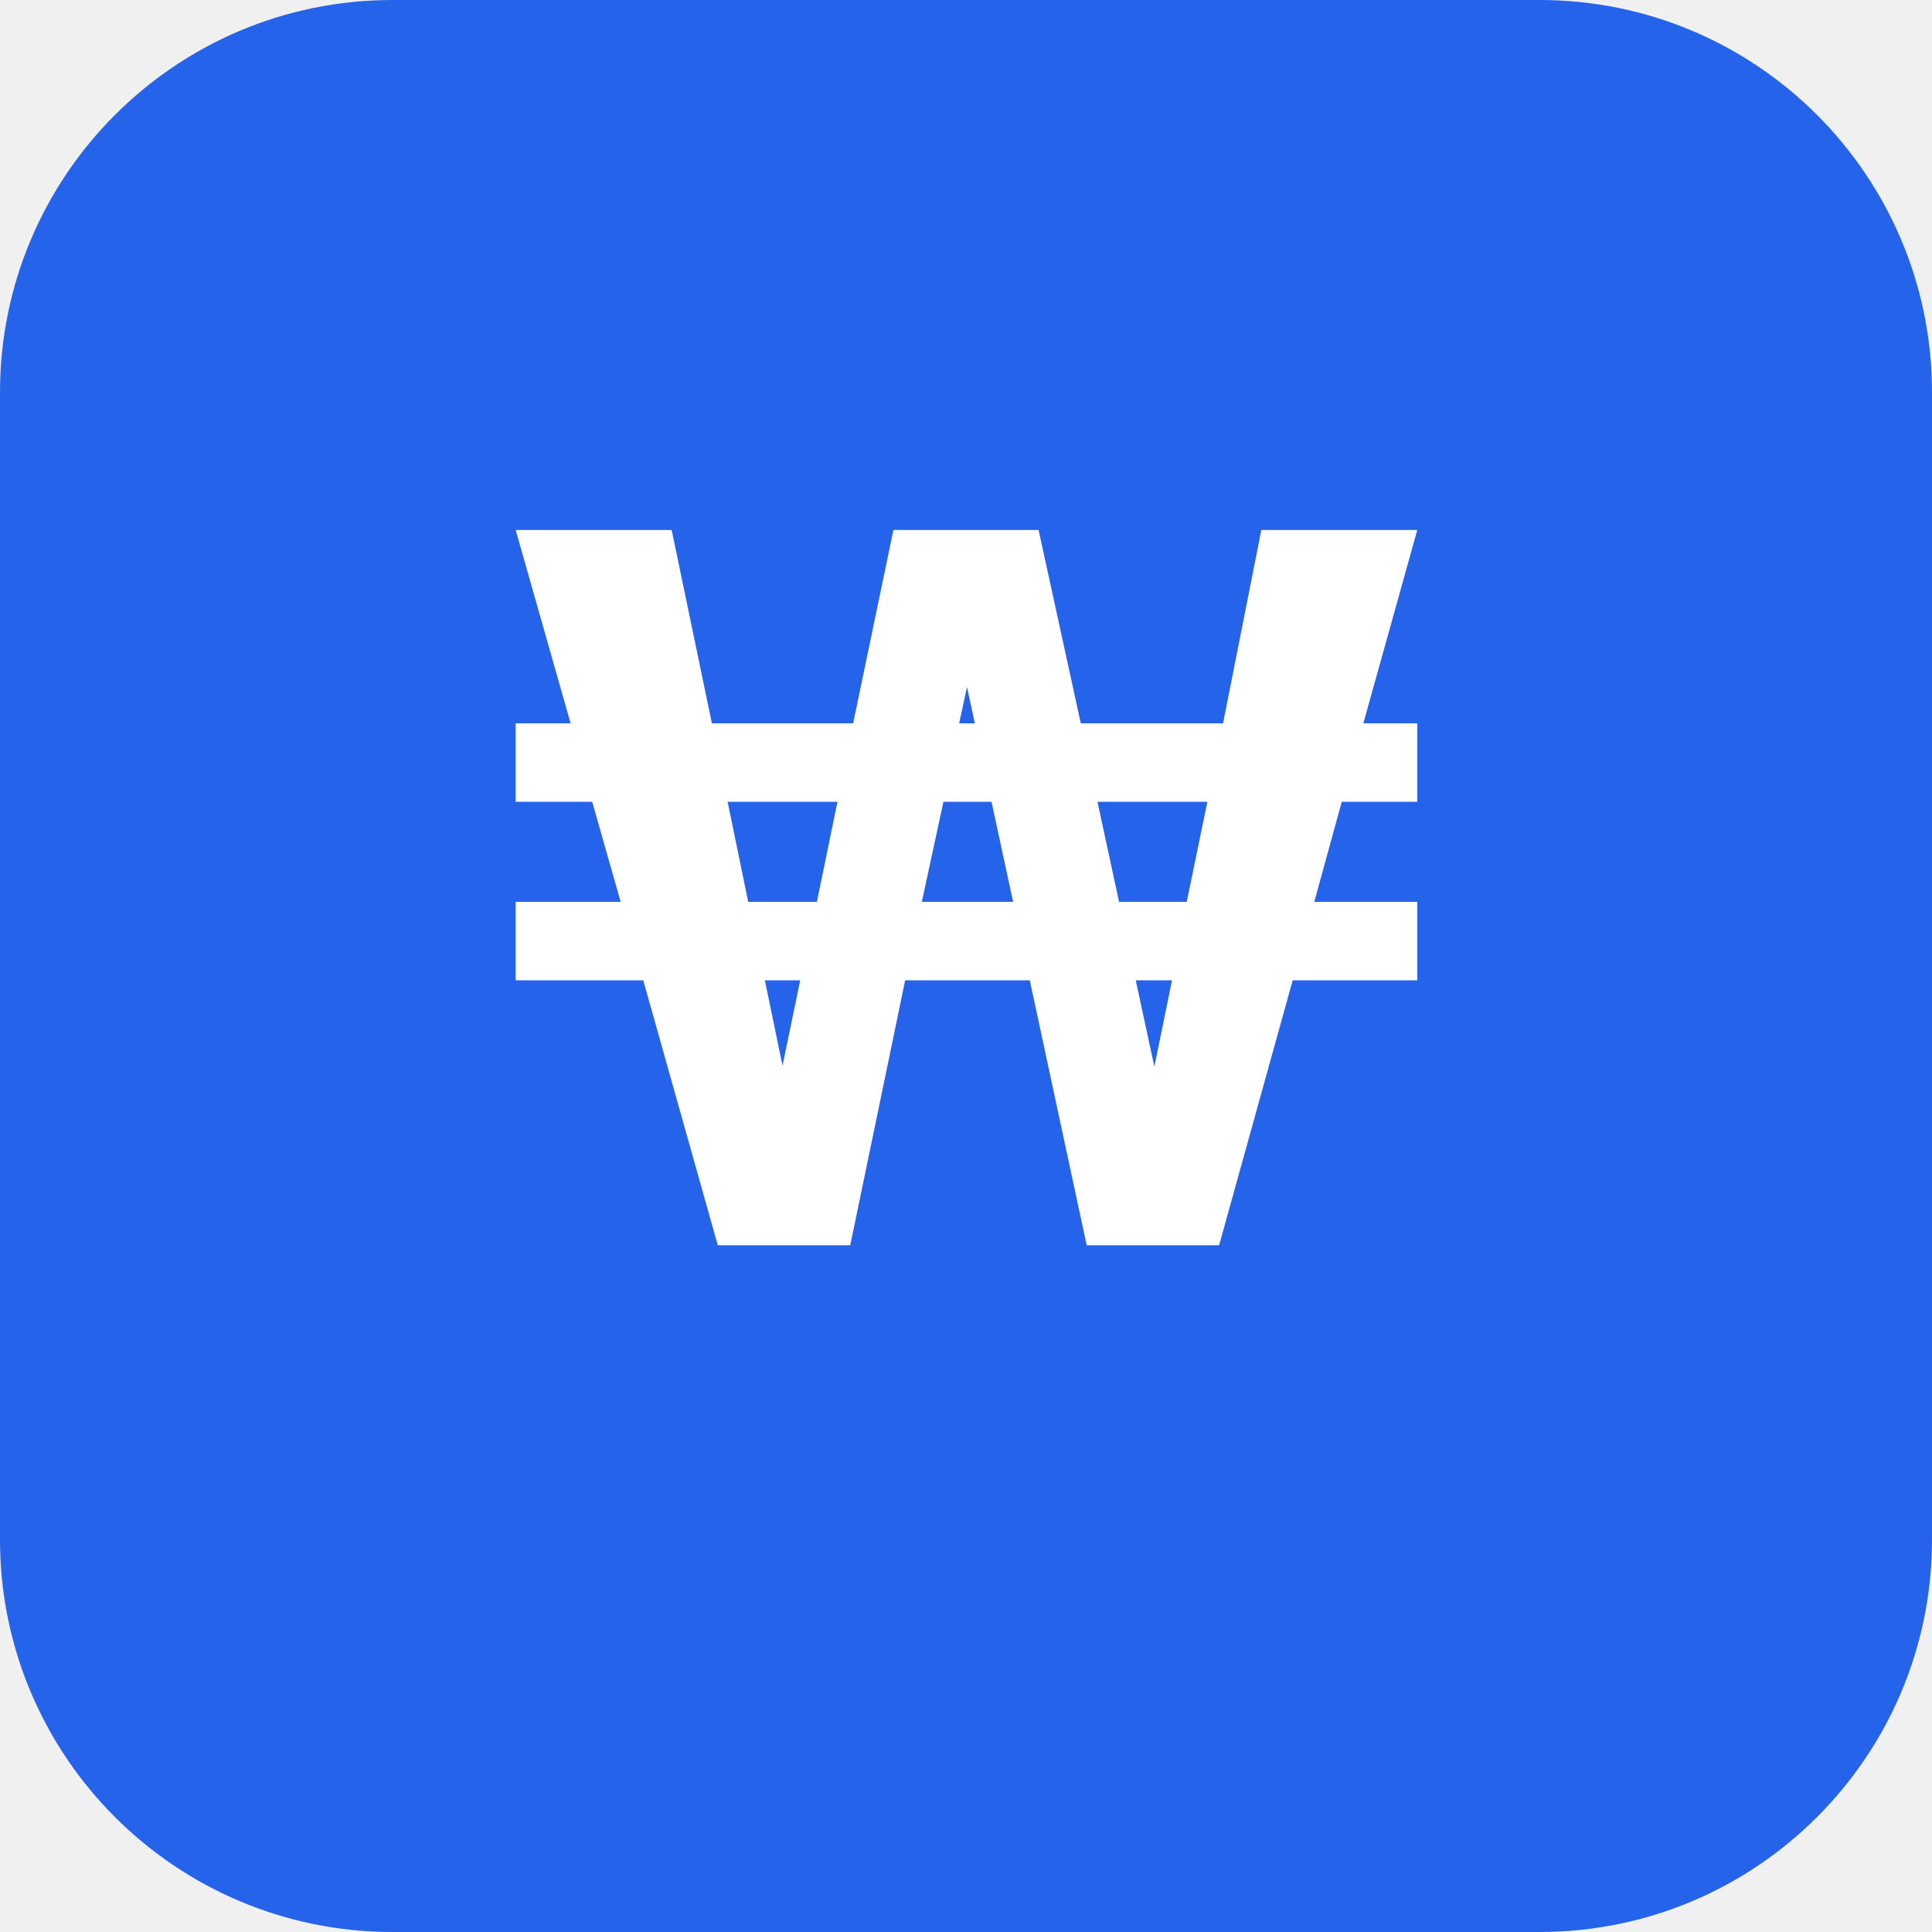
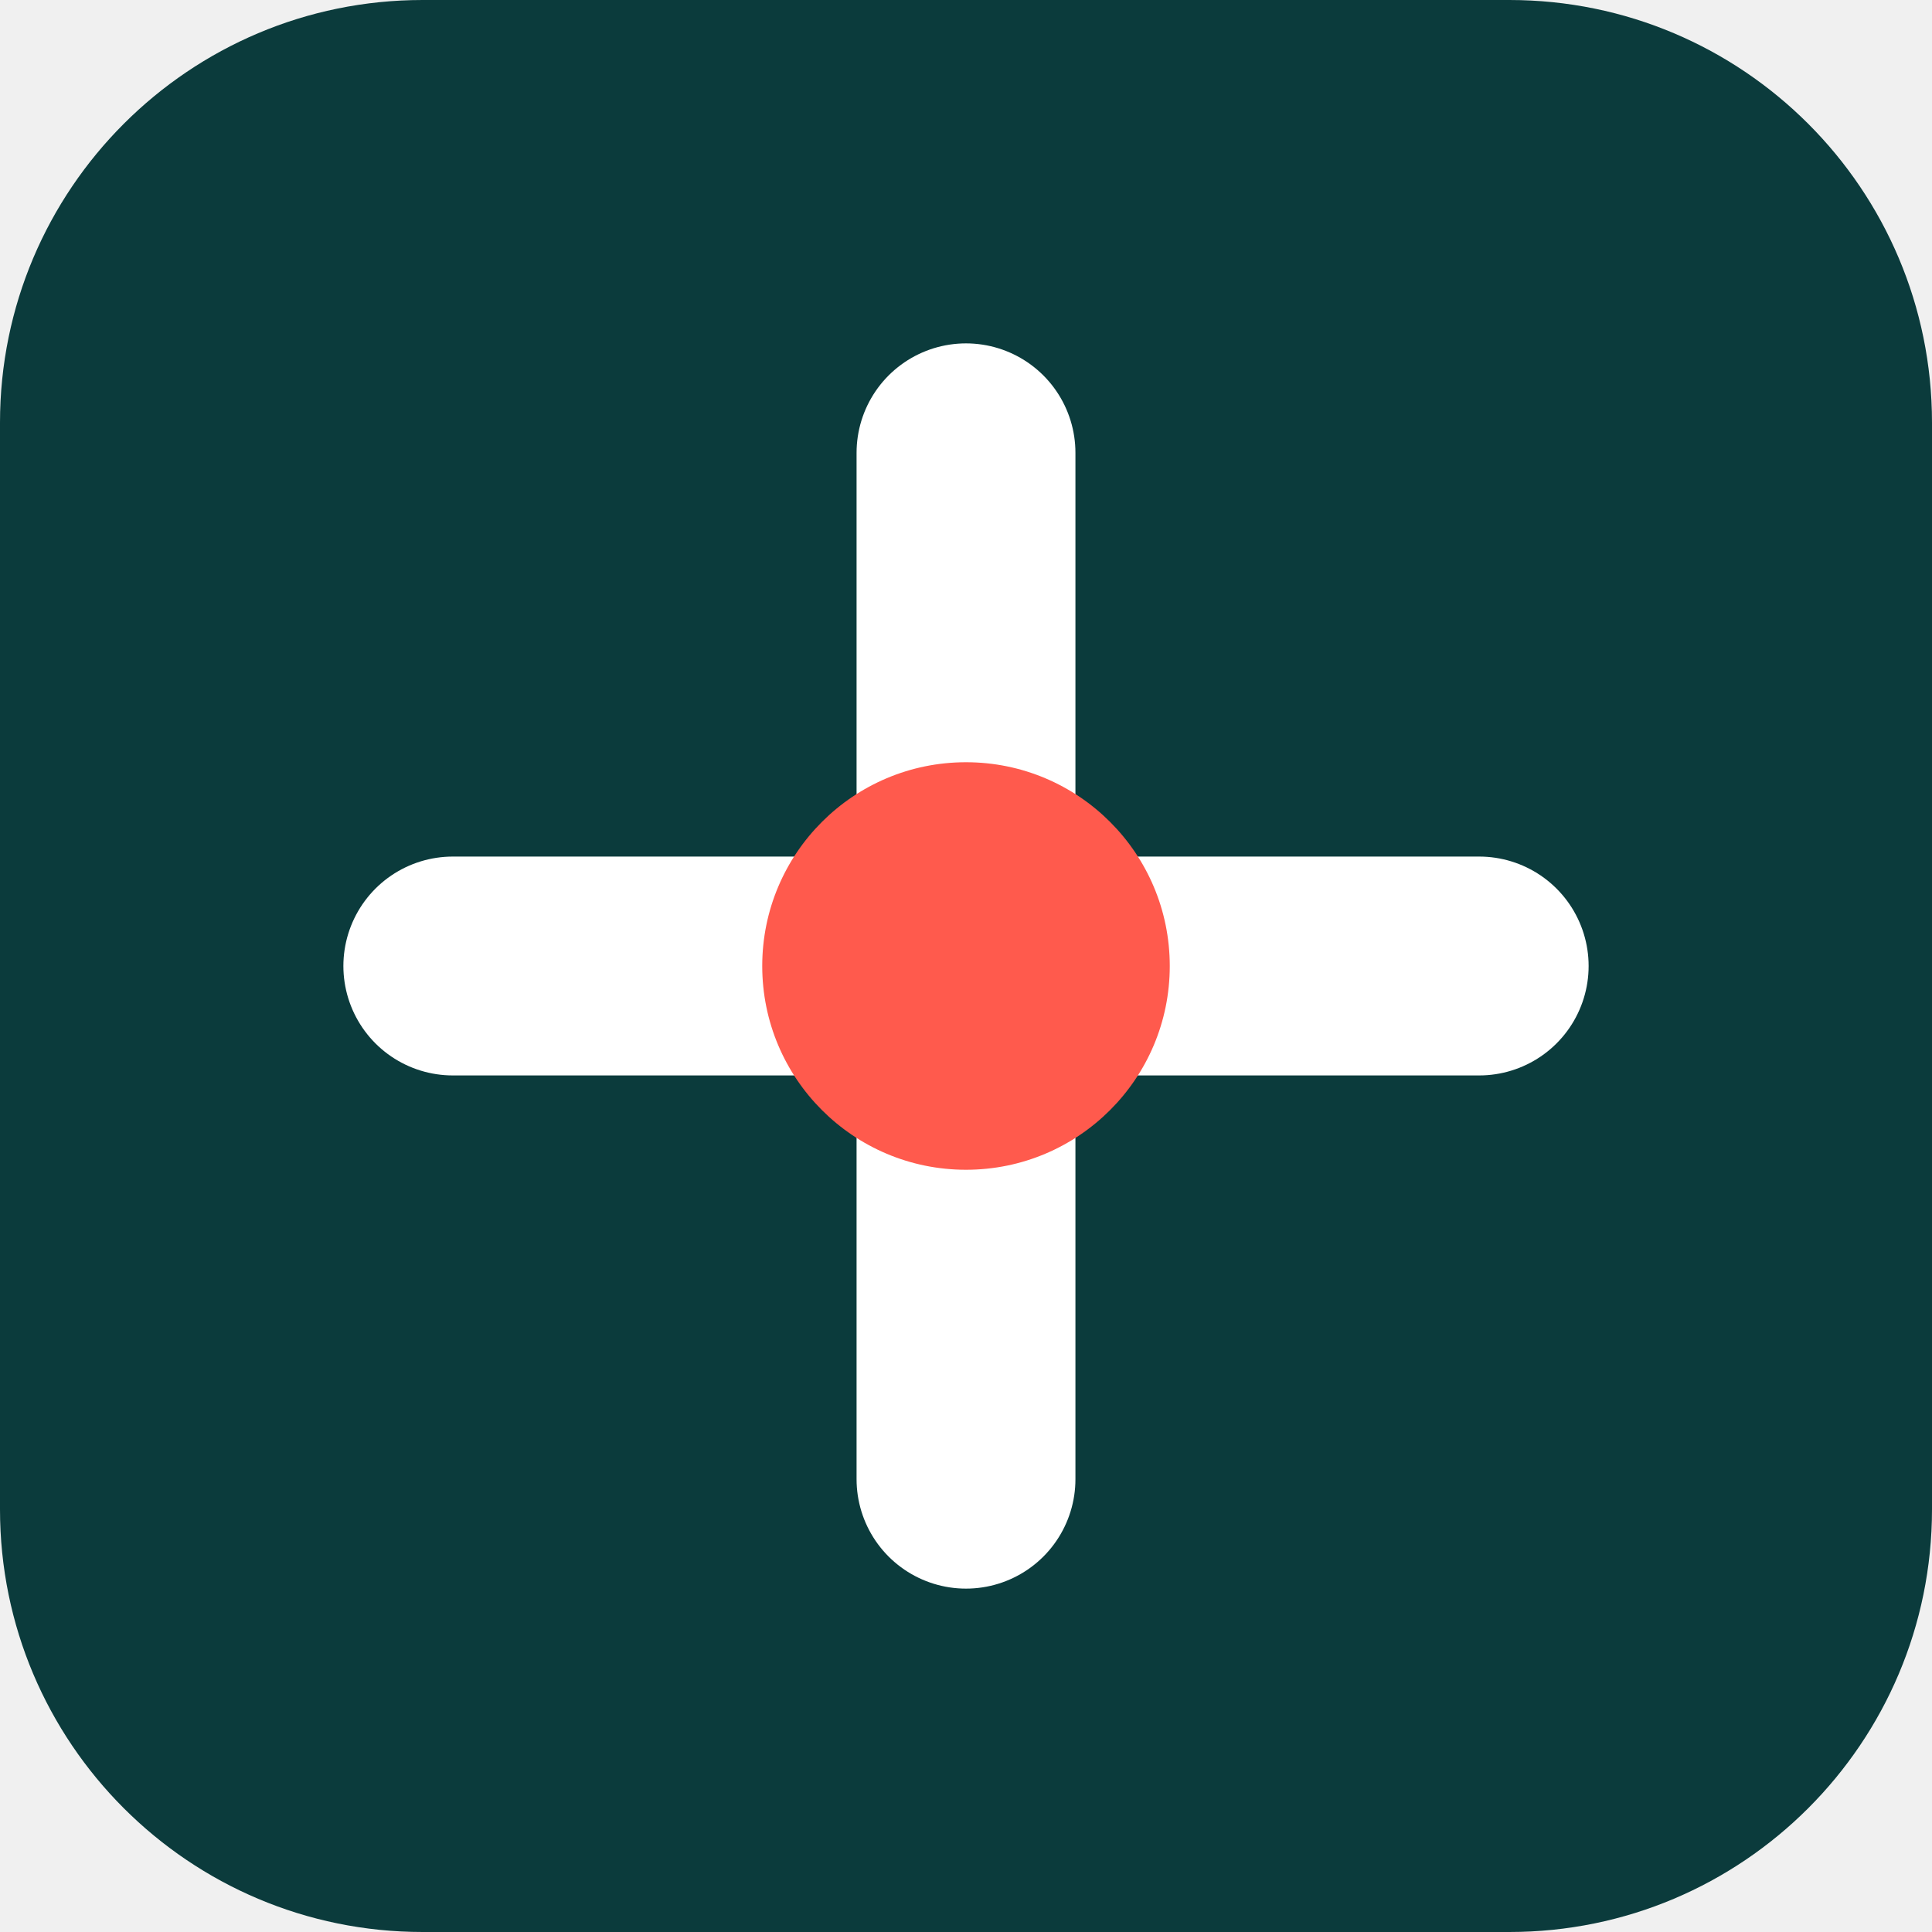
- <svg xmlns="http://www.w3.org/2000/svg" width="512" height="512" viewBox="0 0 512 512">
-   <rect width="512" height="512" rx="104" fill="#2563EB" />
-   <text x="256" y="330" font-family="-apple-system, Helvetica, Arial, sans-serif" font-size="260" font-weight="700" fill="white" text-anchor="middle">₩</text>
+ <svg xmlns="http://www.w3.org/2000/svg" viewBox="0 0 512 512" role="img" aria-label="가족 의료지갑">
+   <rect width="512" height="512" rx="112" fill="#0b3b3c" />
+   <path d="M256 120v272M120 256h272" stroke="#ffffff" stroke-width="58" stroke-linecap="round" />
+   <circle cx="256" cy="256" r="54" fill="#ff5a4d" />
</svg>
